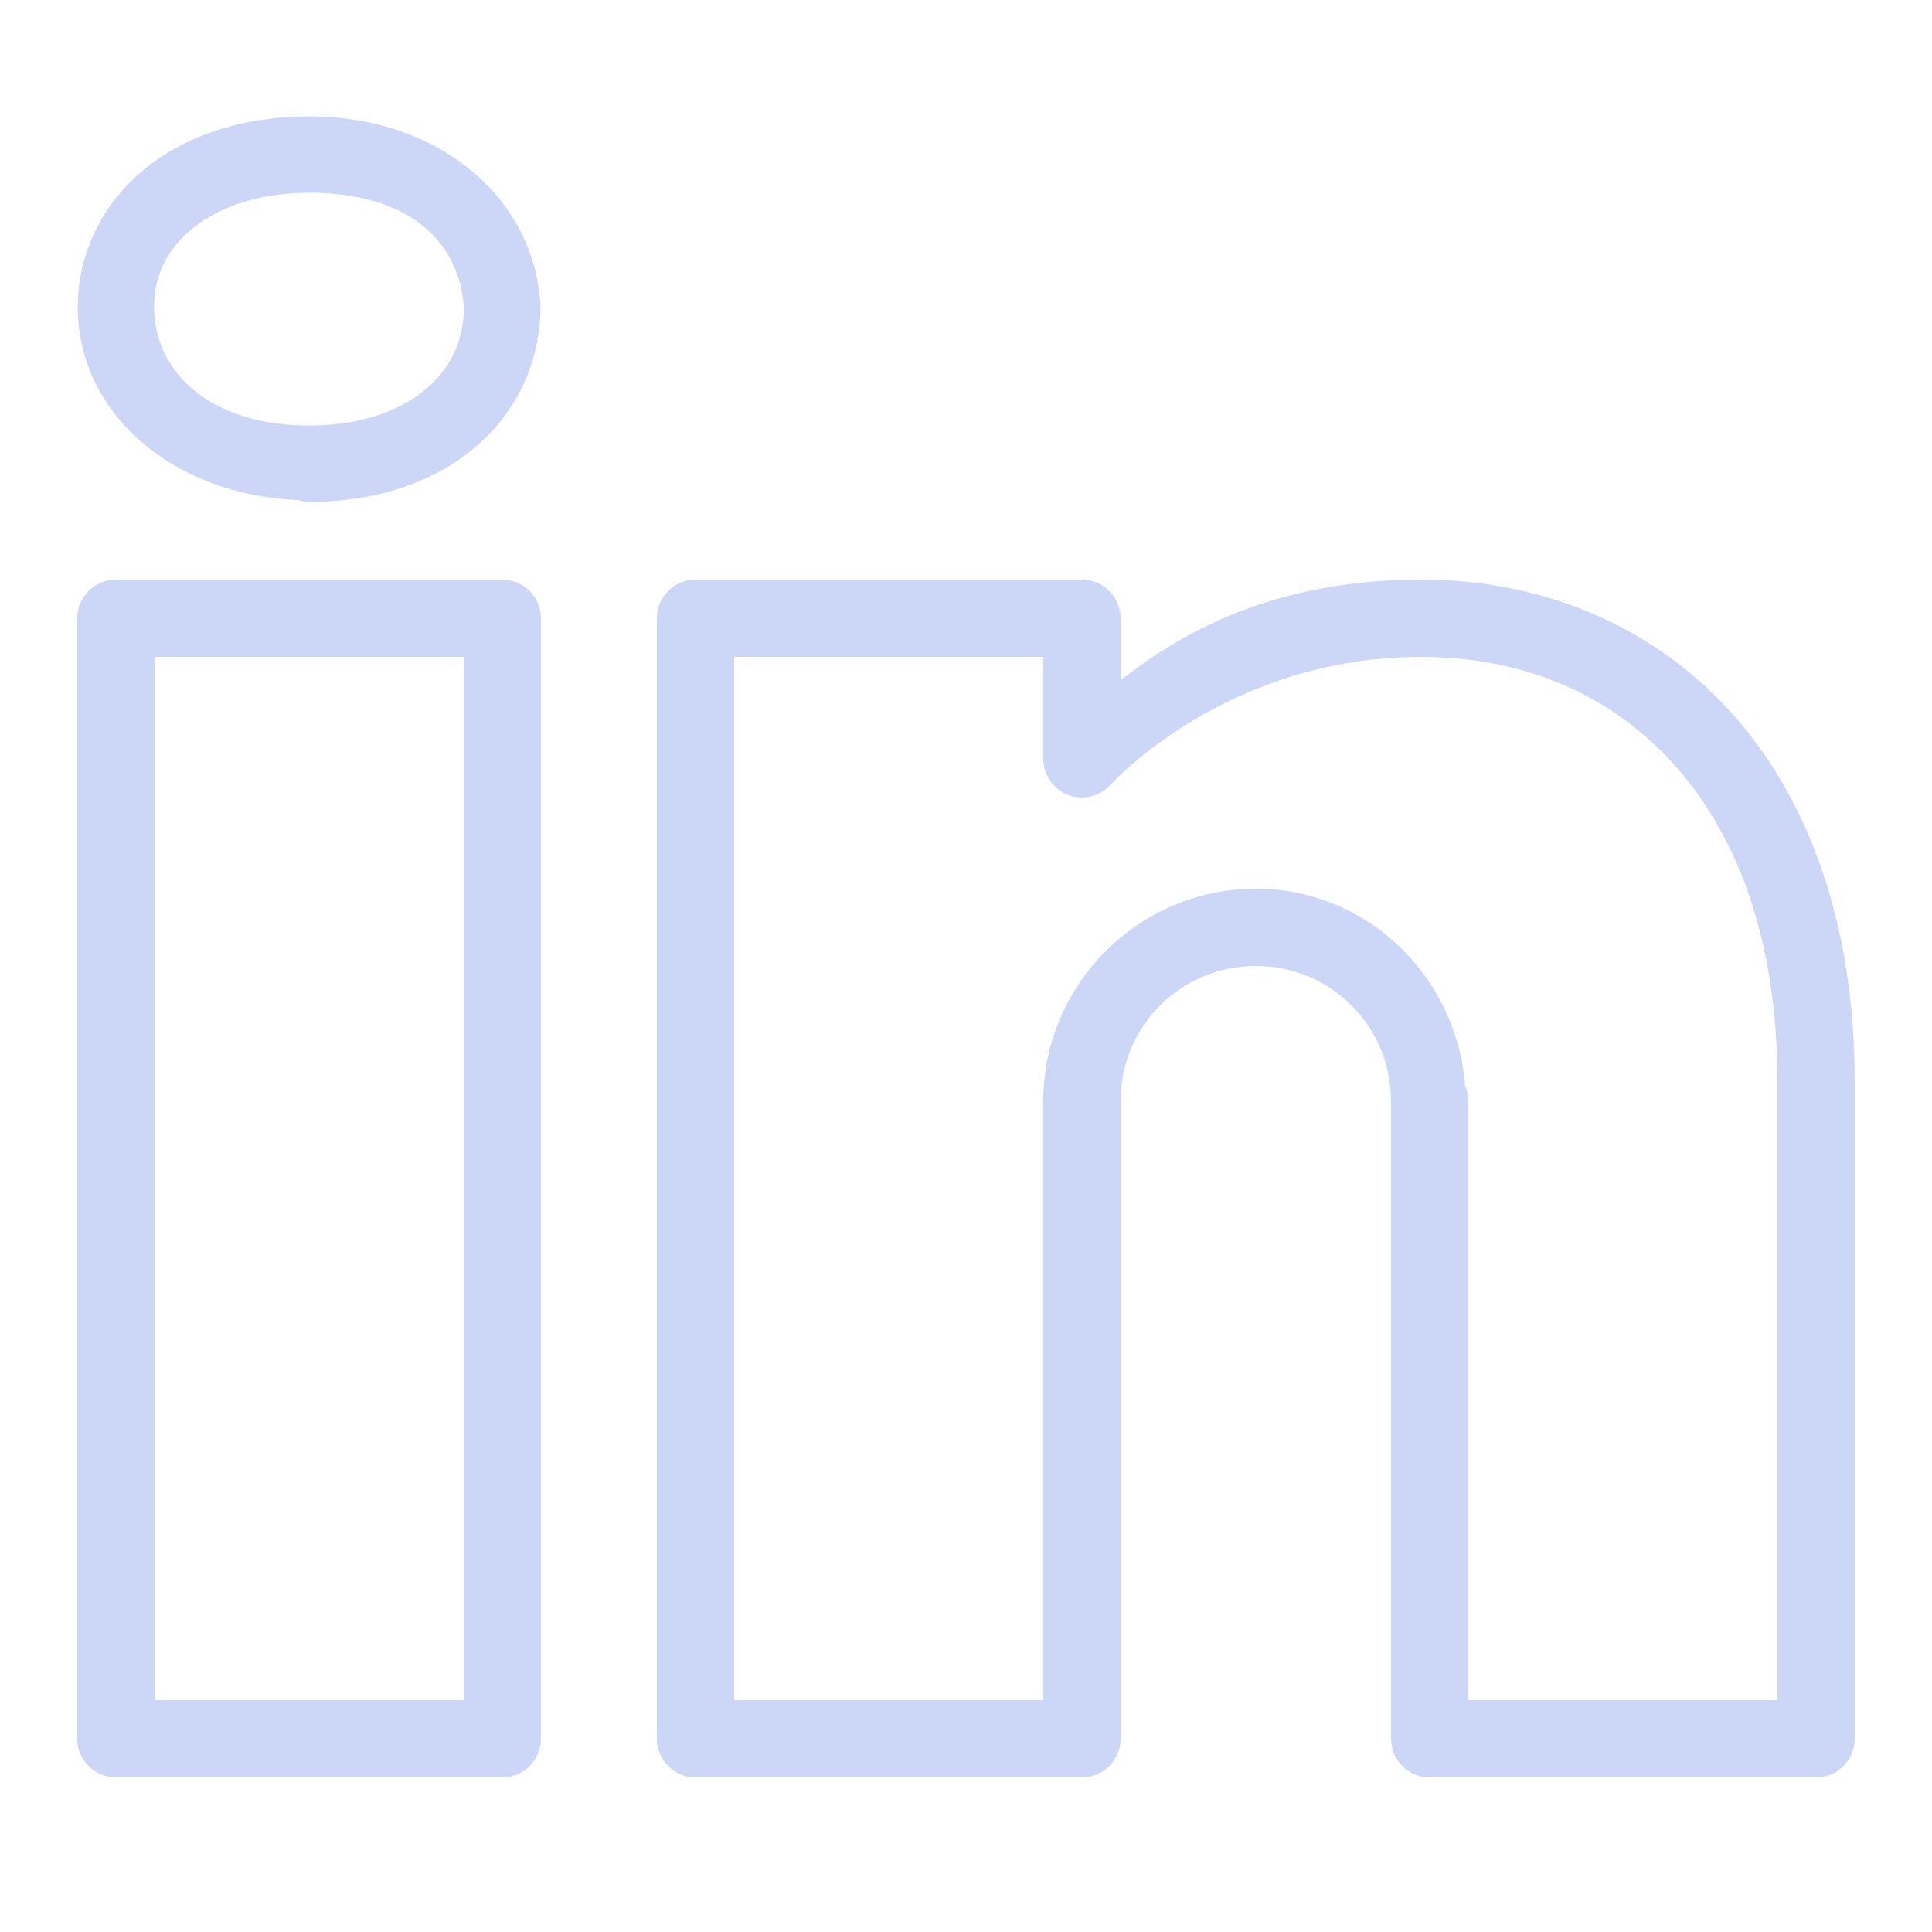
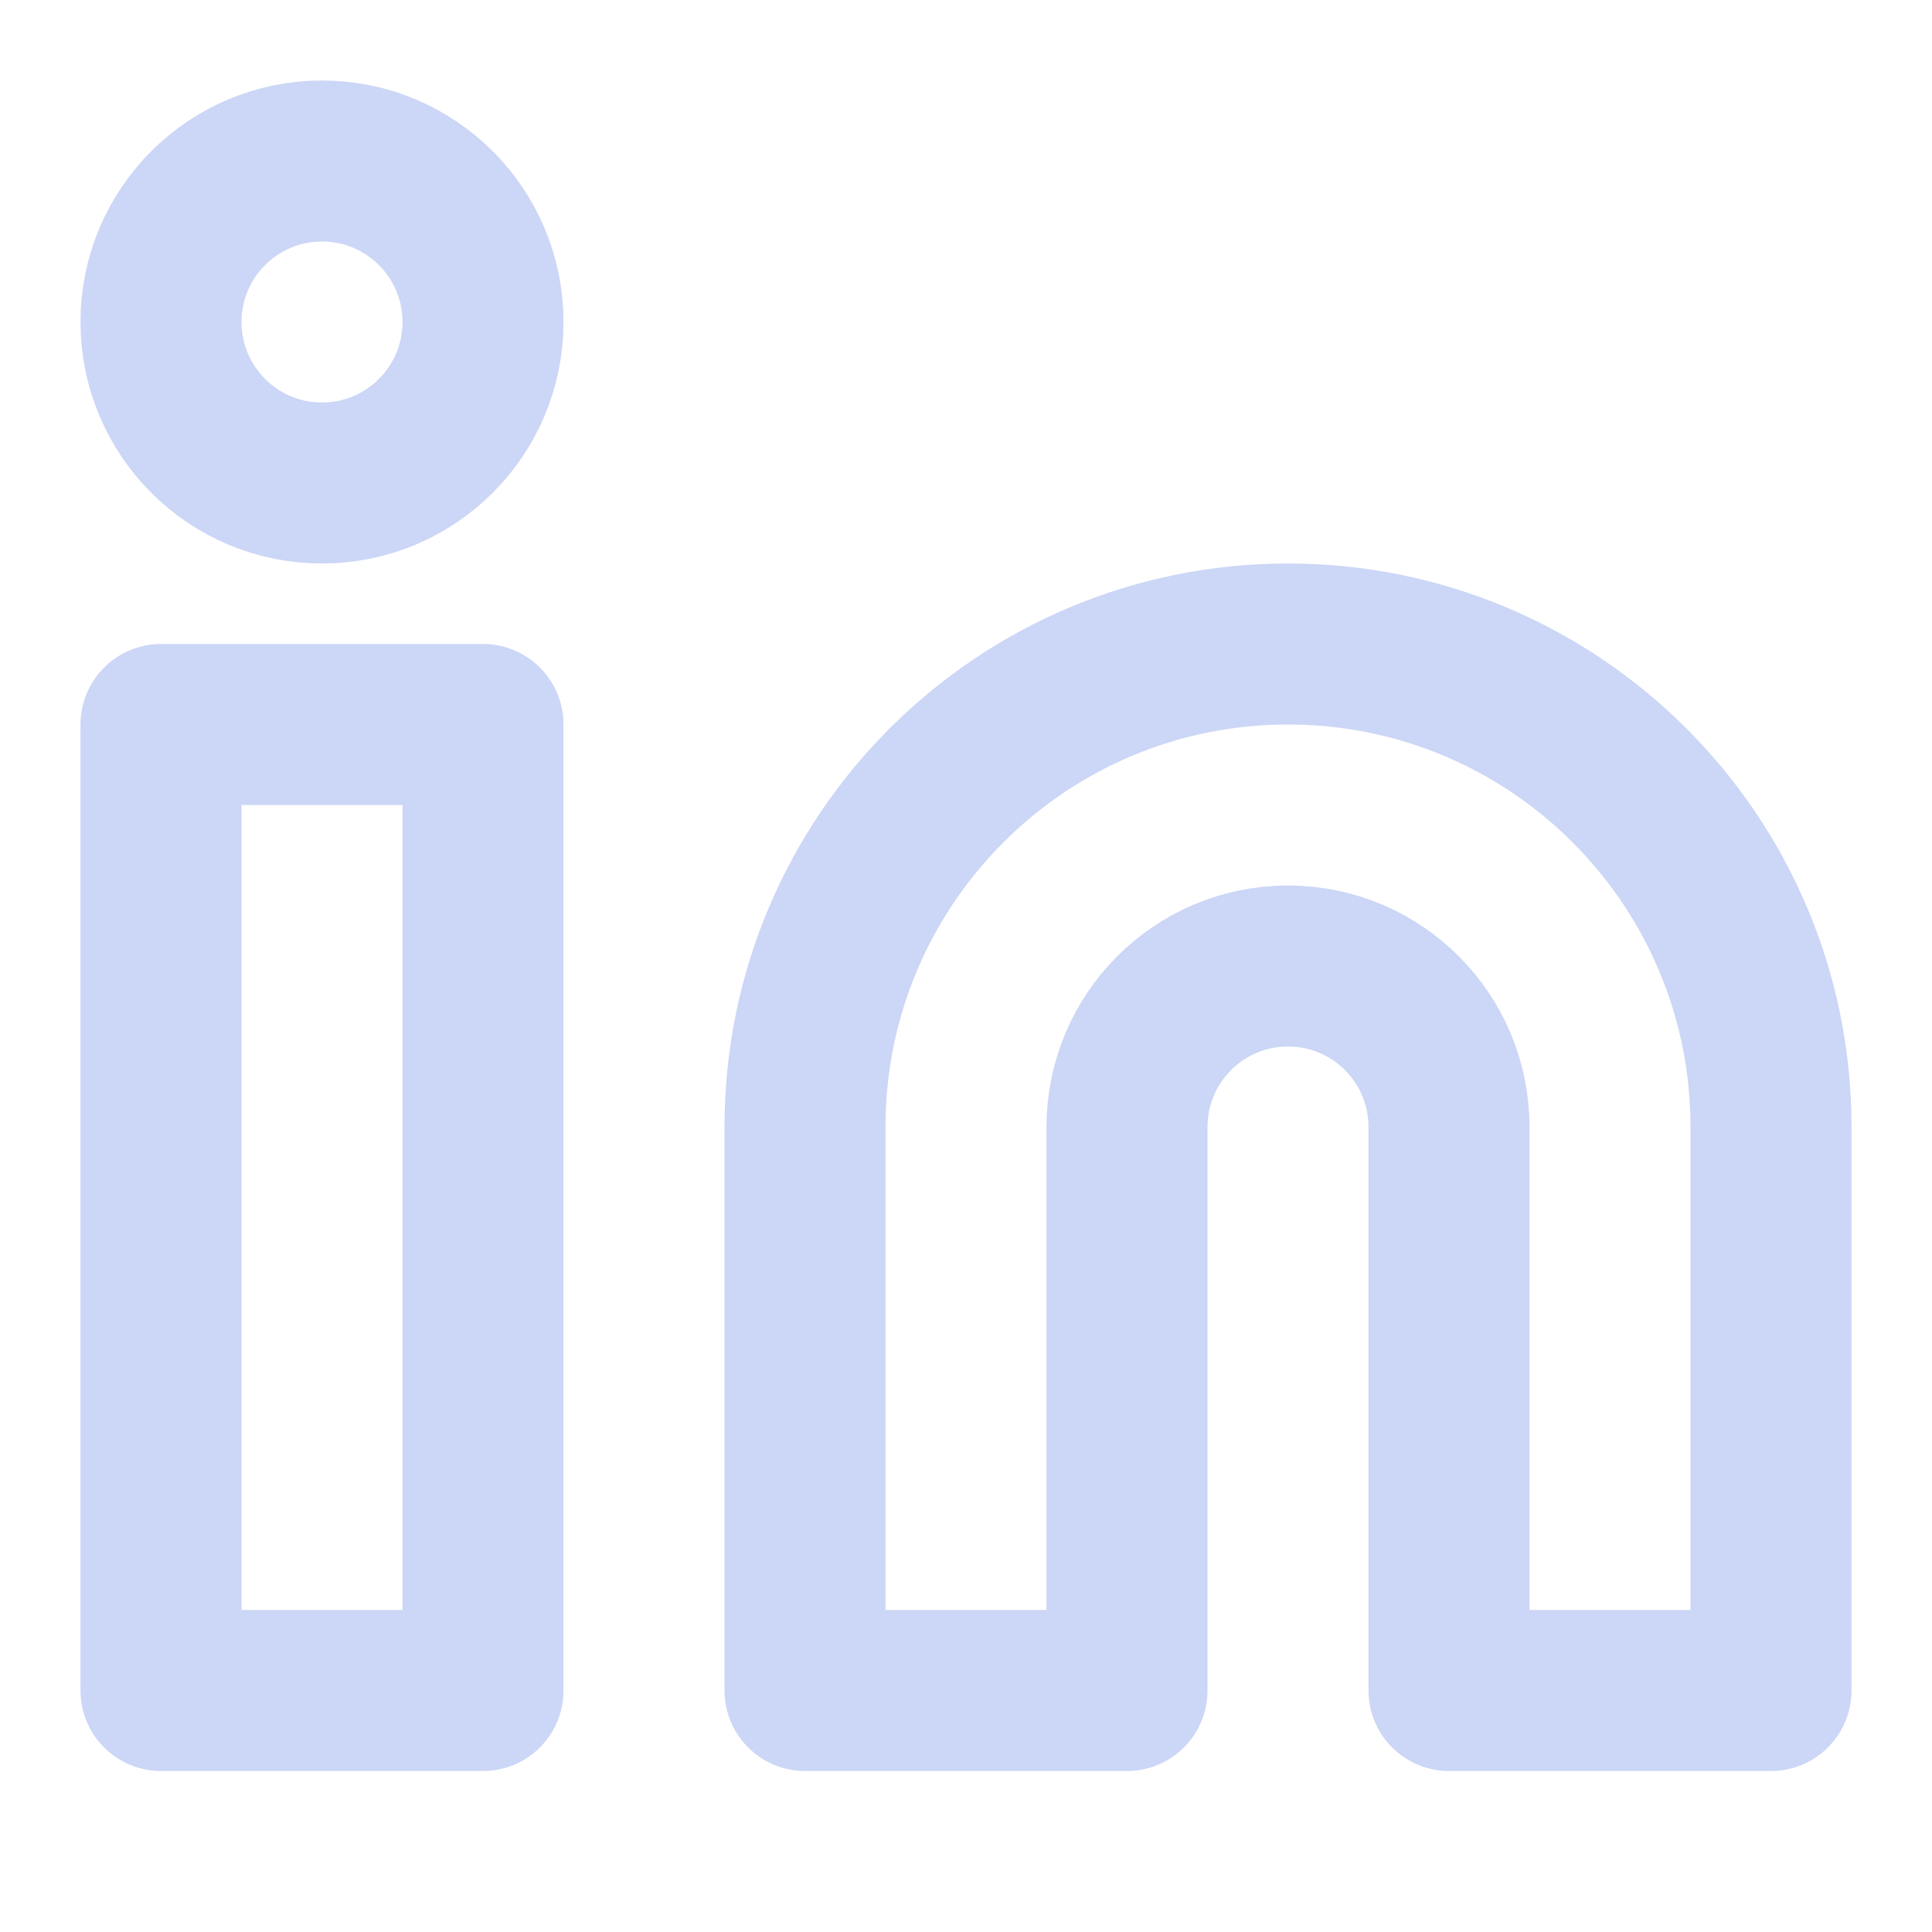
- <svg xmlns="http://www.w3.org/2000/svg" viewBox="0 0 50 50" width="50px" height="50px">
-   <path d="M 8 3.012 C 6.313 3.012 4.835 3.492 3.754 4.365 C 2.672 5.239 2.012 6.533 2.012 7.947 C 2.012 10.691 4.469 12.814 7.717 12.941 A 0.988 0.988 0 0 0 8 12.988 C 9.754 12.988 11.246 12.474 12.312 11.564 C 13.379 10.655 13.988 9.343 13.988 7.947 A 0.988 0.988 0 0 0 13.986 7.893 C 13.832 5.132 11.375 3.012 8 3.012 z M 8 4.988 C 10.609 4.988 11.896 6.269 12.006 7.973 C 11.999 8.805 11.677 9.512 11.031 10.062 C 10.379 10.619 9.371 11.012 8 11.012 C 5.398 11.012 3.988 9.599 3.988 7.947 C 3.988 7.121 4.328 6.442 4.996 5.902 C 5.665 5.362 6.687 4.988 8 4.988 z M 3 15 A 1 1 0 0 0 2 16 L 2 45 A 1 1 0 0 0 3 46 L 13 46 A 1 1 0 0 0 14 45 L 14 35.664 L 14 16 A 1 1 0 0 0 13 15 L 3 15 z M 18 15 A 1 1 0 0 0 17 16 L 17 45 A 1 1 0 0 0 18 46 L 28 46 A 1 1 0 0 0 29 45 L 29 29 L 29 28.75 L 29 28.5 C 29 26.556 30.556 25 32.5 25 C 34.444 25 36 26.556 36 28.5 L 36 45 A 1 1 0 0 0 37 46 L 47 46 A 1 1 0 0 0 48 45 L 48 28 C 48 23.873 46.788 20.604 44.744 18.375 C 42.7 16.146 39.849 15 36.787 15 C 32.883 15 30.522 16.426 29 17.602 L 29 16 A 1 1 0 0 0 28 15 L 18 15 z M 4 17 L 12 17 L 12 35.664 L 12 44 L 4 44 L 4 17 z M 19 17 L 27 17 L 27 19.639 A 1 1 0 0 0 28.744 20.307 C 28.744 20.307 31.71 17 36.787 17 C 39.36 17 41.616 17.922 43.27 19.727 C 44.924 21.531 46 24.262 46 28 L 46 44 L 38 44 L 38 28.5 A 1 1 0 0 0 37.916 28.09 C 37.694 25.264 35.38 23 32.5 23 C 29.474 23 27 25.474 27 28.5 L 27 28.75 L 27 29 L 27 44 L 19 44 L 19 17 z" fill="#CCD6F6" />
+ <svg xmlns="http://www.w3.org/2000/svg" role="img" viewBox="0 0 24 24" fill="none" stroke="#CCD6F6" stroke-width="2" stroke-linecap="round" stroke-linejoin="round" class="feather feather-linkedin">
+   <path d="M16 8a6 6 0 0 1 6 6v7h-4v-7a2 2 0 0 0-2-2 2 2 0 0 0-2 2v7h-4v-7a6 6 0 0 1 6-6z" />
+   <rect x="2" y="9" width="4" height="12" />
+   <circle cx="4" cy="4" r="2" />
</svg>
